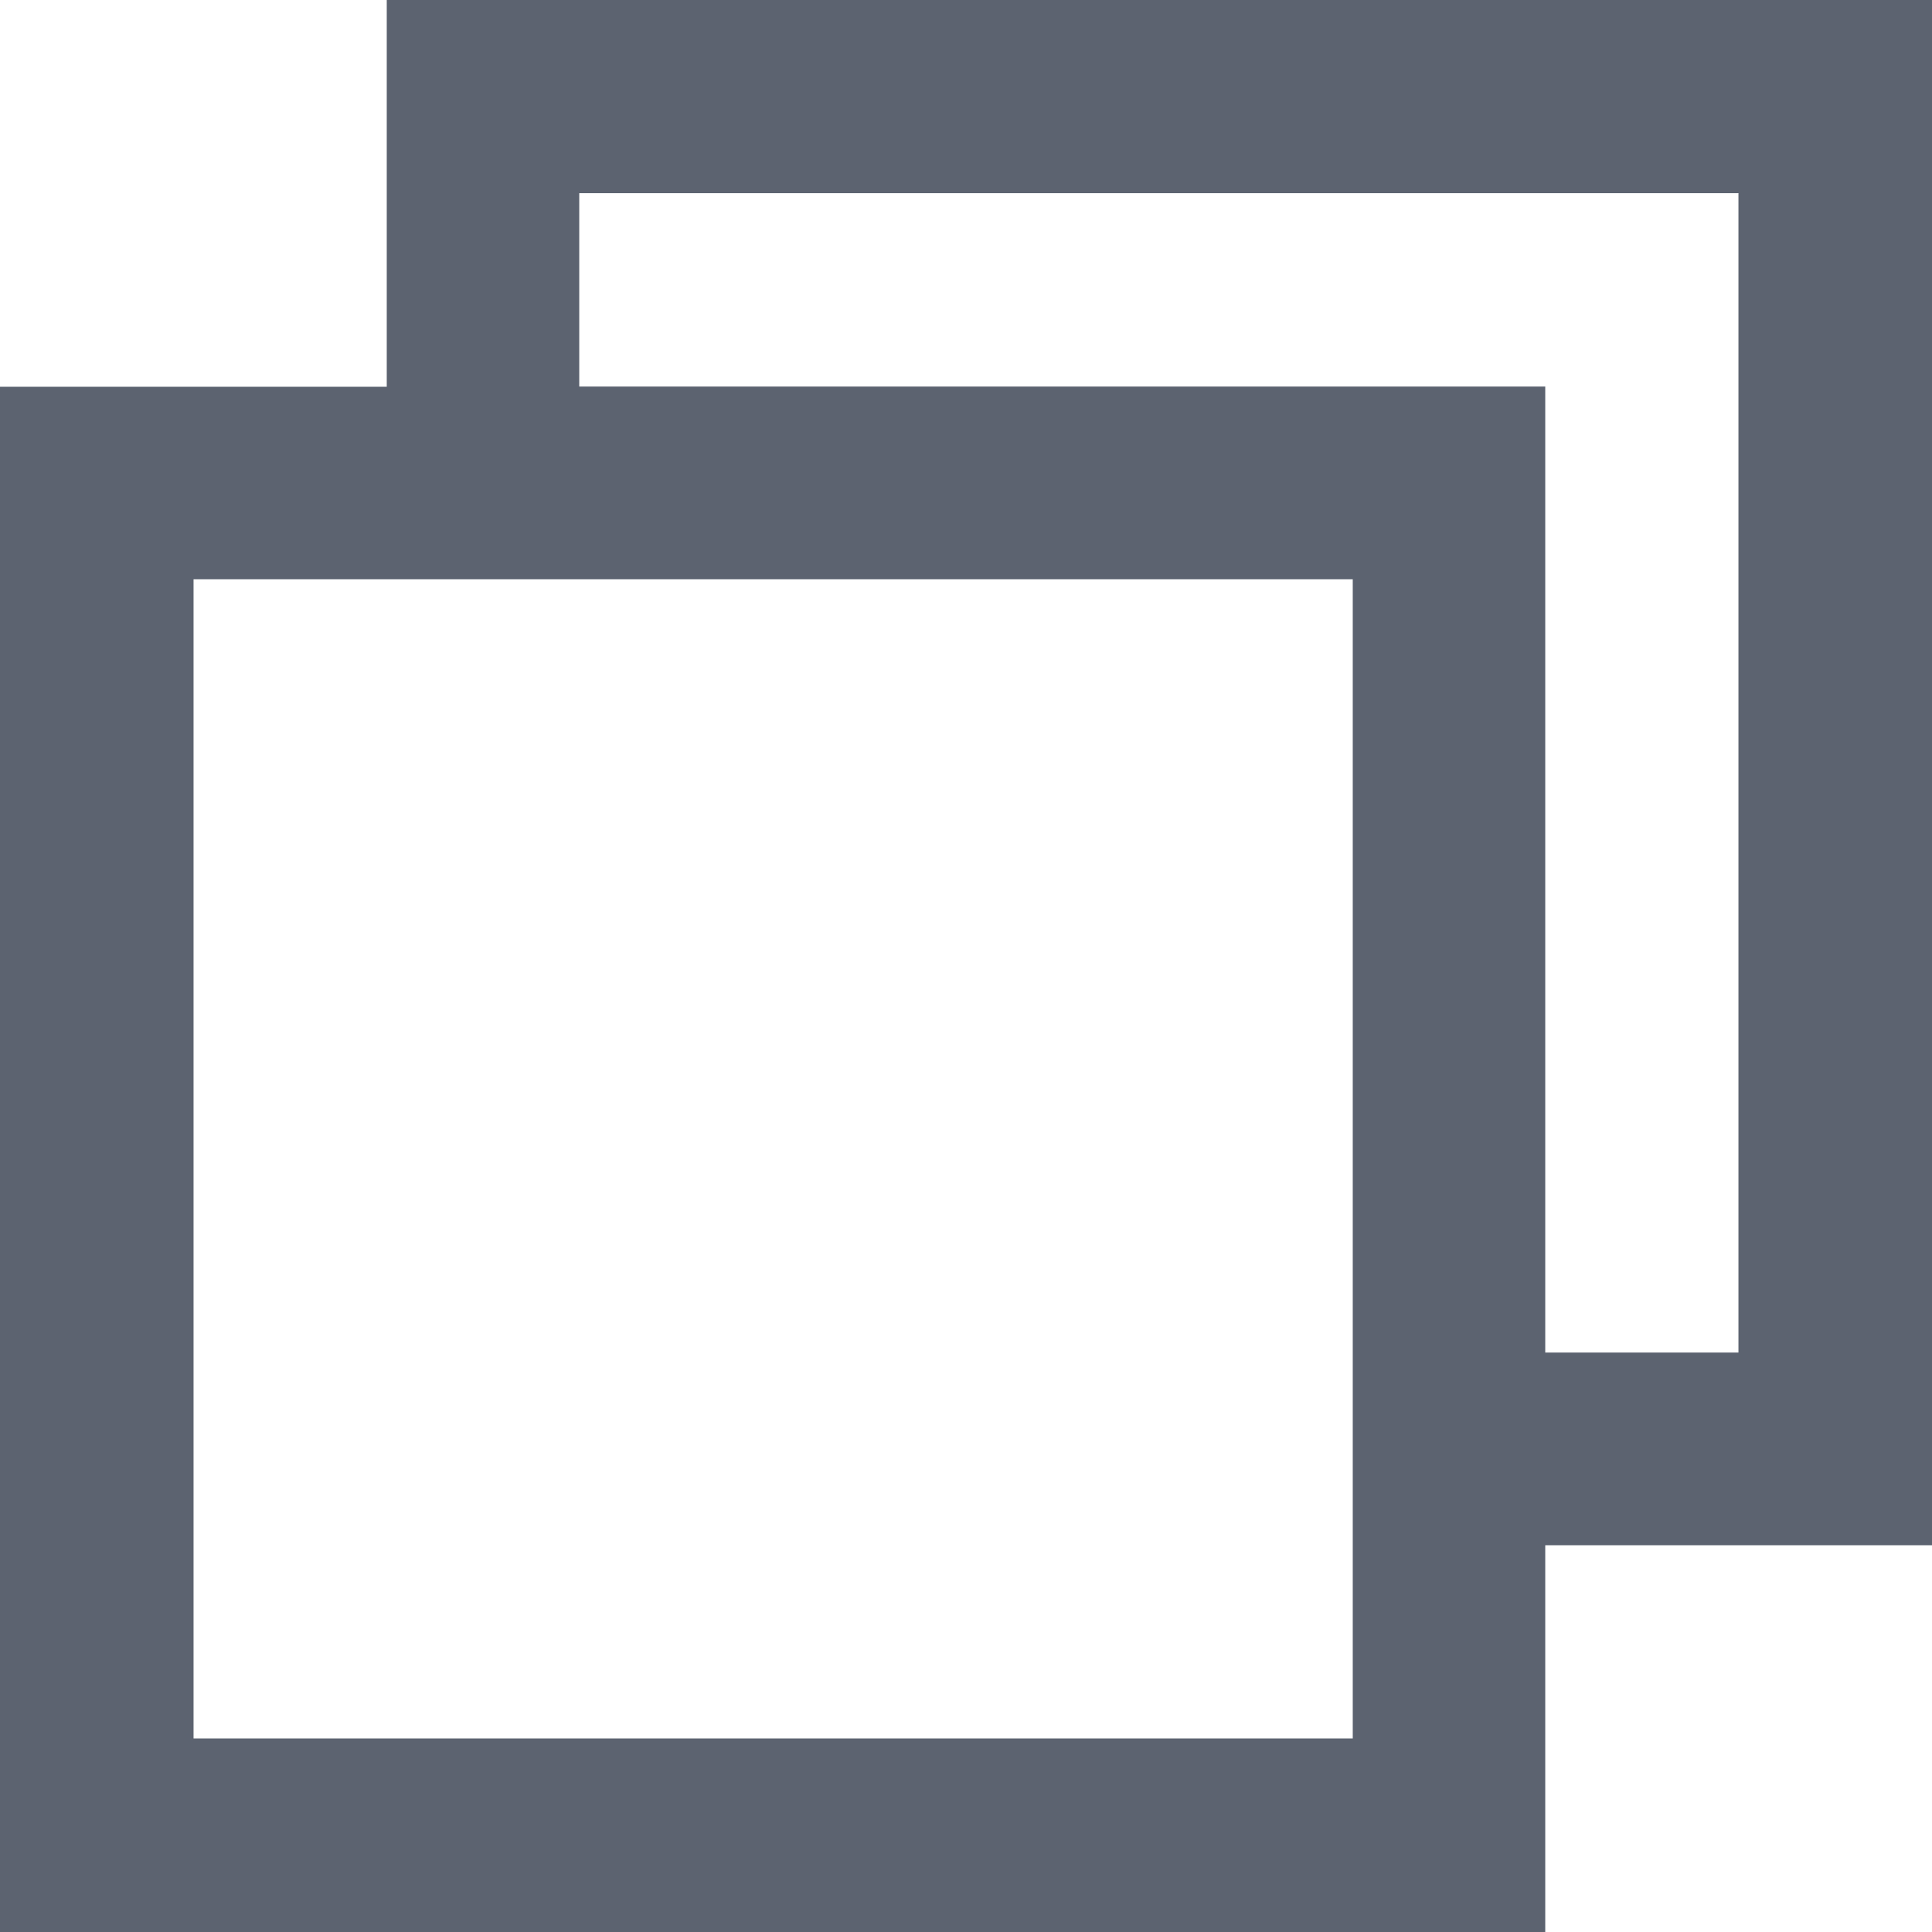
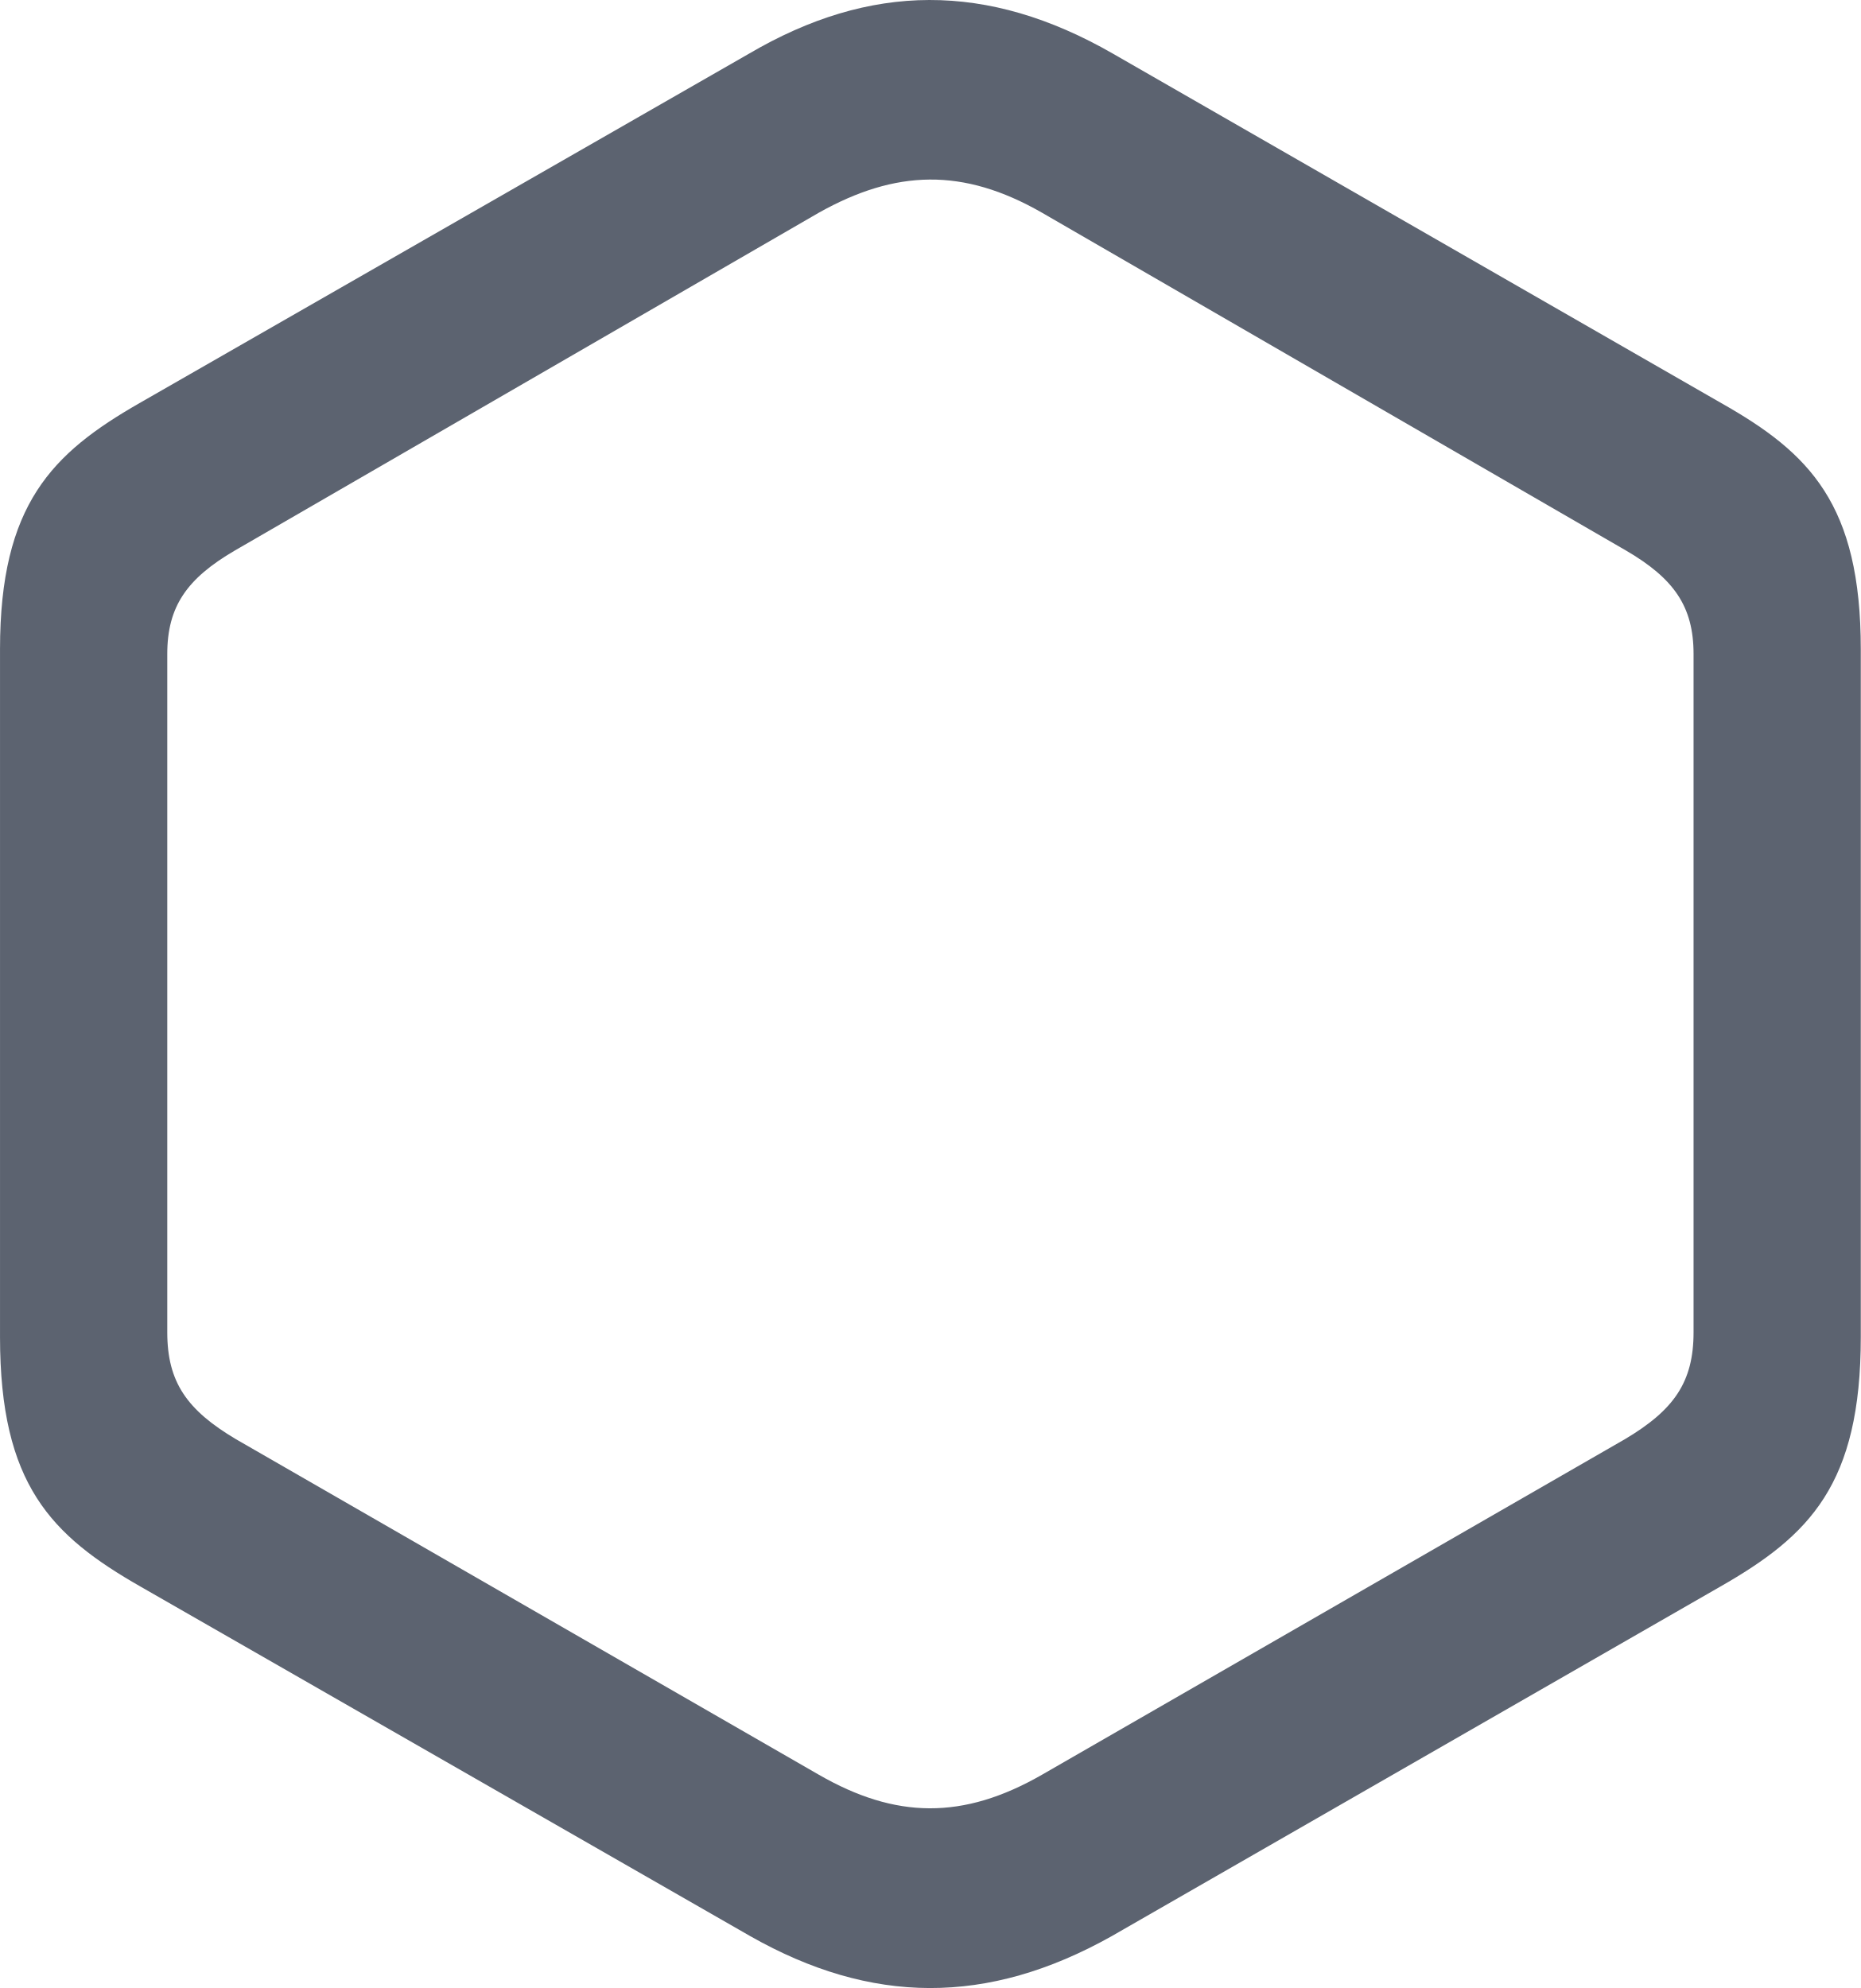
- <svg xmlns="http://www.w3.org/2000/svg" width="11" height="11" viewBox="0 0 11 11" fill="none">
-   <path d="M11 8.798H8.798V11H0V2.202h2.202V0H11v8.798zm-3.298-5.5h-6.6v6.6h6.6v-6.6zM9.9 1.1H3.298v1.101h5.5v5.5h1.1v-6.6z" fill="#5C6370" />
+ <svg xmlns="http://www.w3.org/2000/svg" width="78.223" height="83.582" viewBox="0 0 20.696 22.114">
+   <g transform="translate(-31.22917,-19.84761)">
+     <g transform="matrix(0.2645833,0,0,0.2645833,28.64535,40.23559)">
+       <path fill="#5C6370" d="M 15.674,-10.352 41.309,4.346 c 5.078,2.881 9.961,2.93 15.185,0 l 25.586,-14.697 c 3.76,-2.148 5.908,-4.297 5.908,-10.498 v -28.906 c 0,-6.104 -2.148,-8.252 -5.859,-10.351 L 56.543,-74.805 c -5.274,-3.027 -10.205,-2.978 -15.283,0 L 15.625,-60.107 c -3.662,2.1 -5.859,4.248 -5.859,10.351 v 28.906 c 0,6.201 2.148,8.35 5.908,10.498 z m 4.004,-6.201 c -2.051,-1.221 -2.881,-2.393 -2.881,-4.492 v -28.516 c 0,-2.002 0.83,-3.174 2.832,-4.346 l 24.561,-14.209 c 3.223,-1.807 6.055,-1.904 9.375,0 l 24.561,14.209 c 2.002,1.172 2.832,2.344 2.832,4.346 v 28.516 c 0,2.1 -0.83,3.272 -2.881,4.492 L 53.565,-2.441 c -3.32,1.904 -6.152,1.855 -9.375,0 z" />
+     </g>
+   </g>
</svg>
